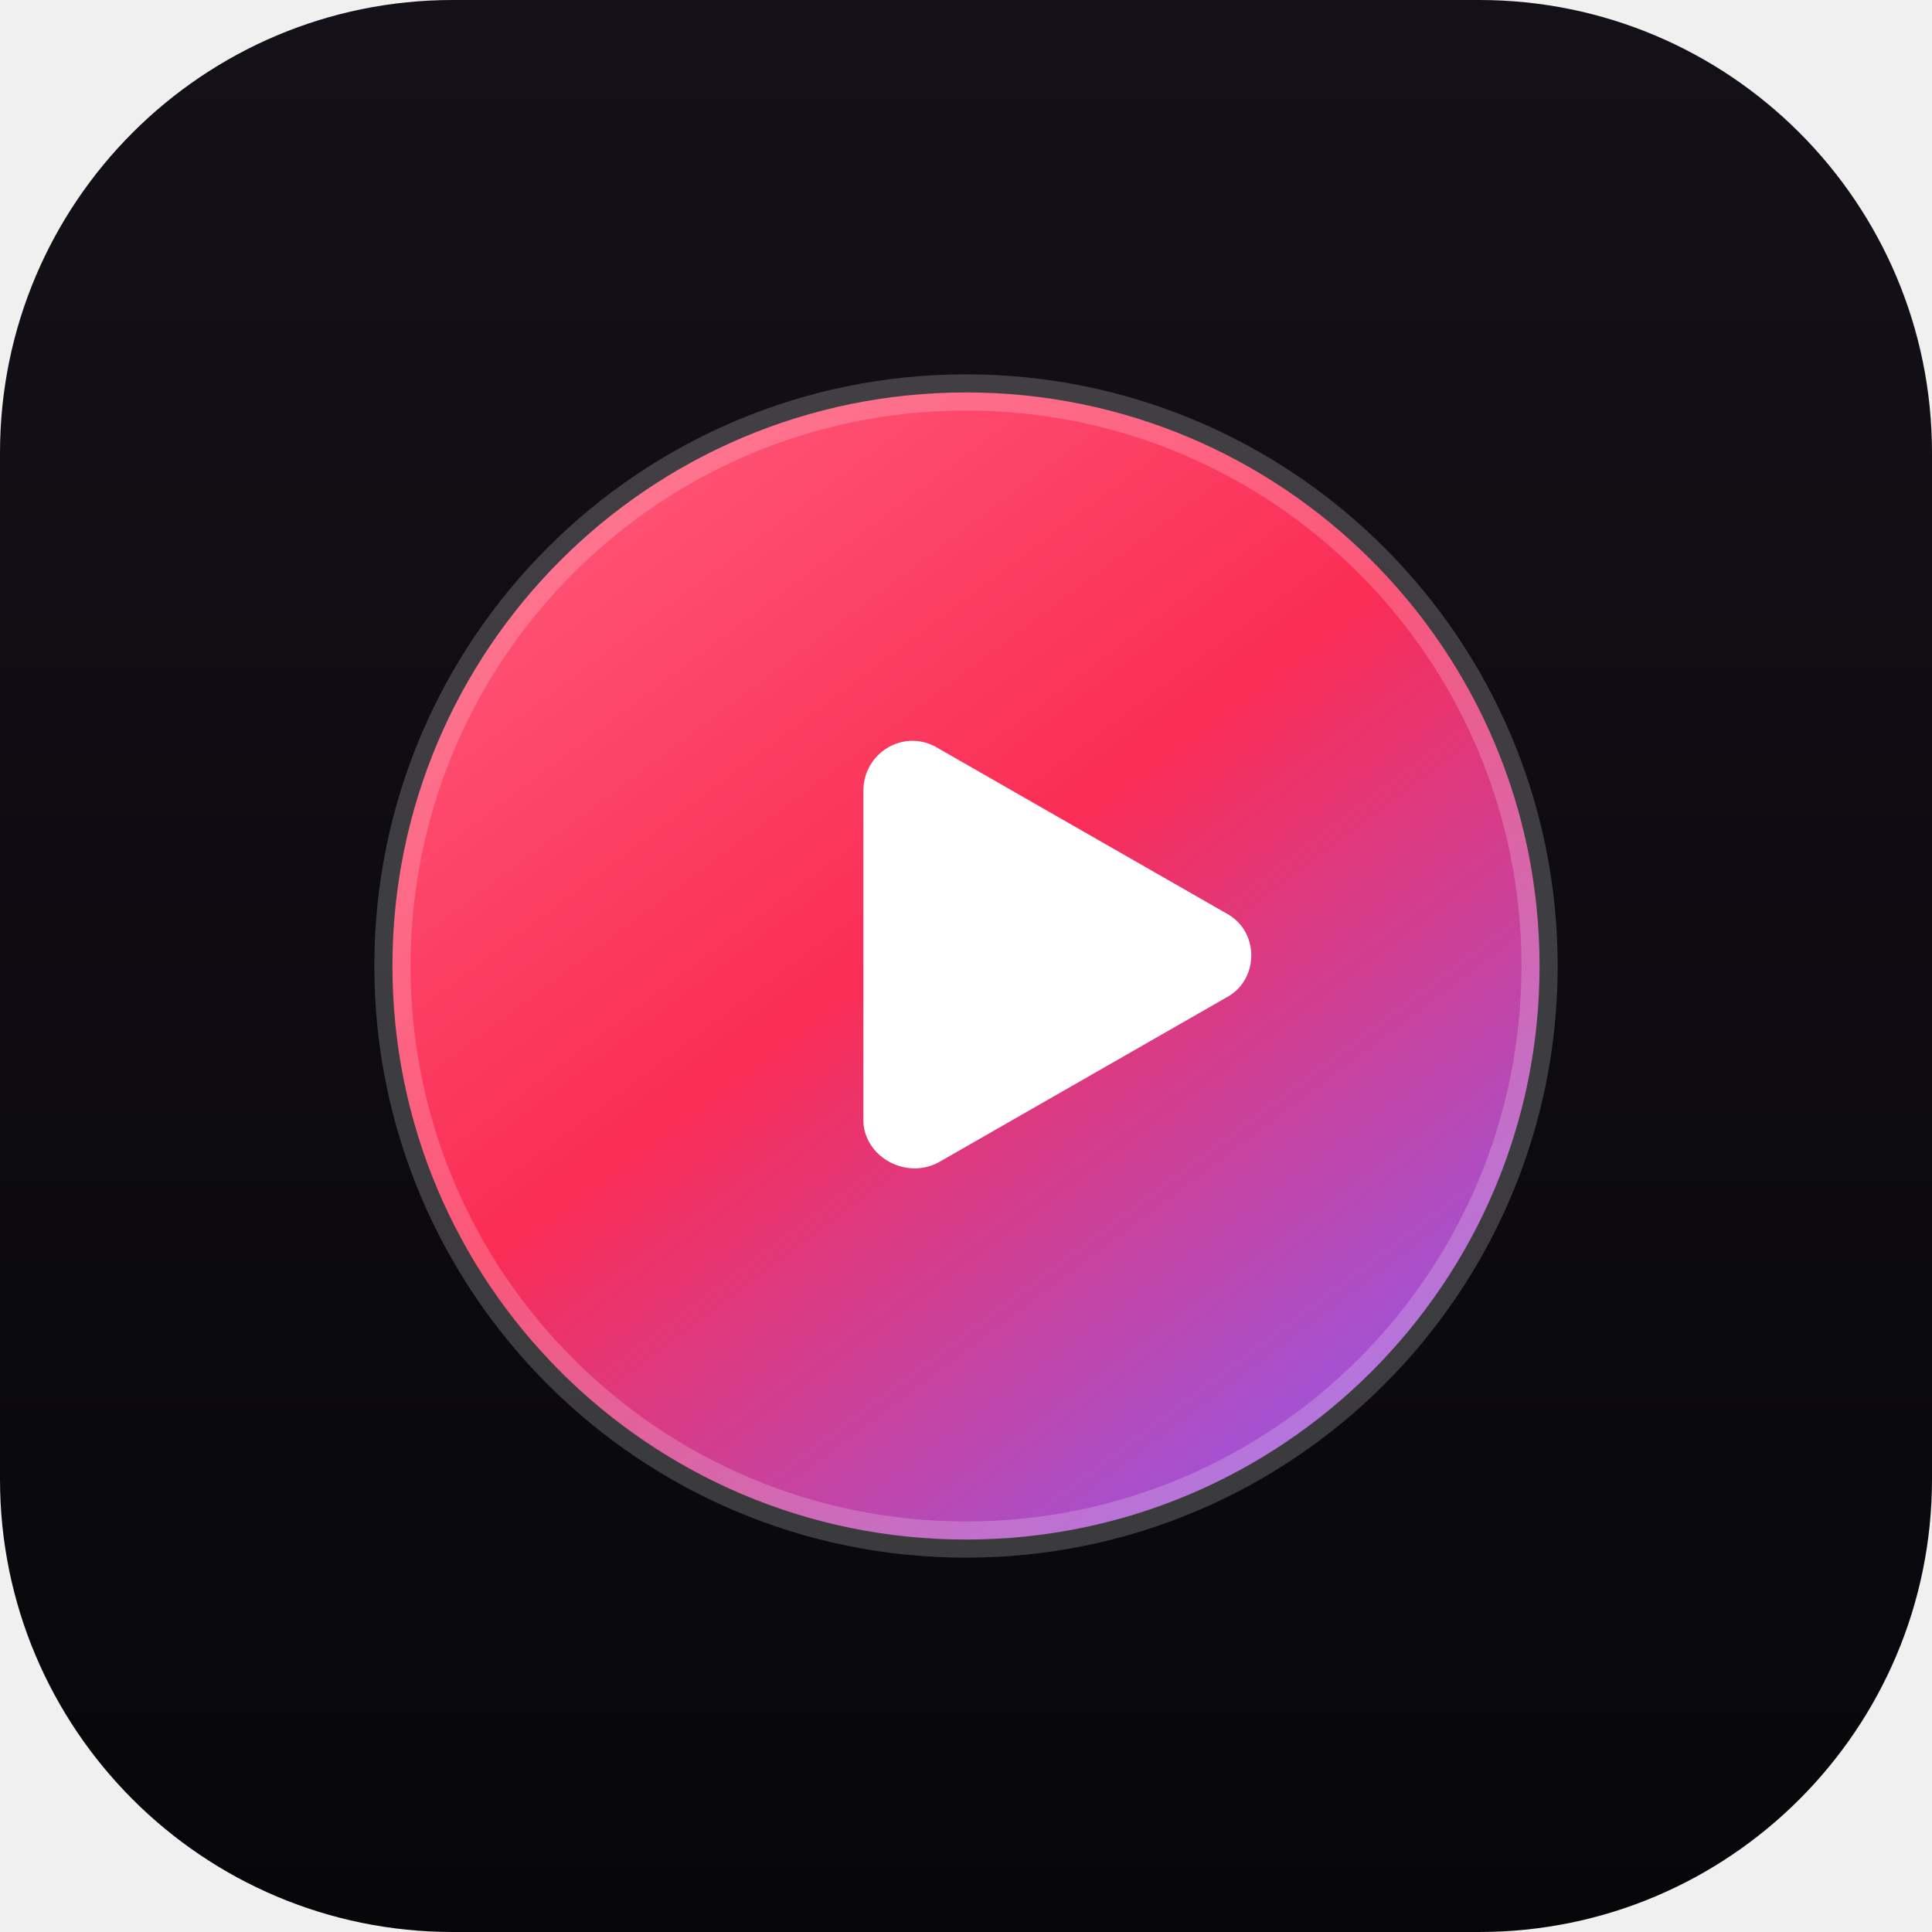
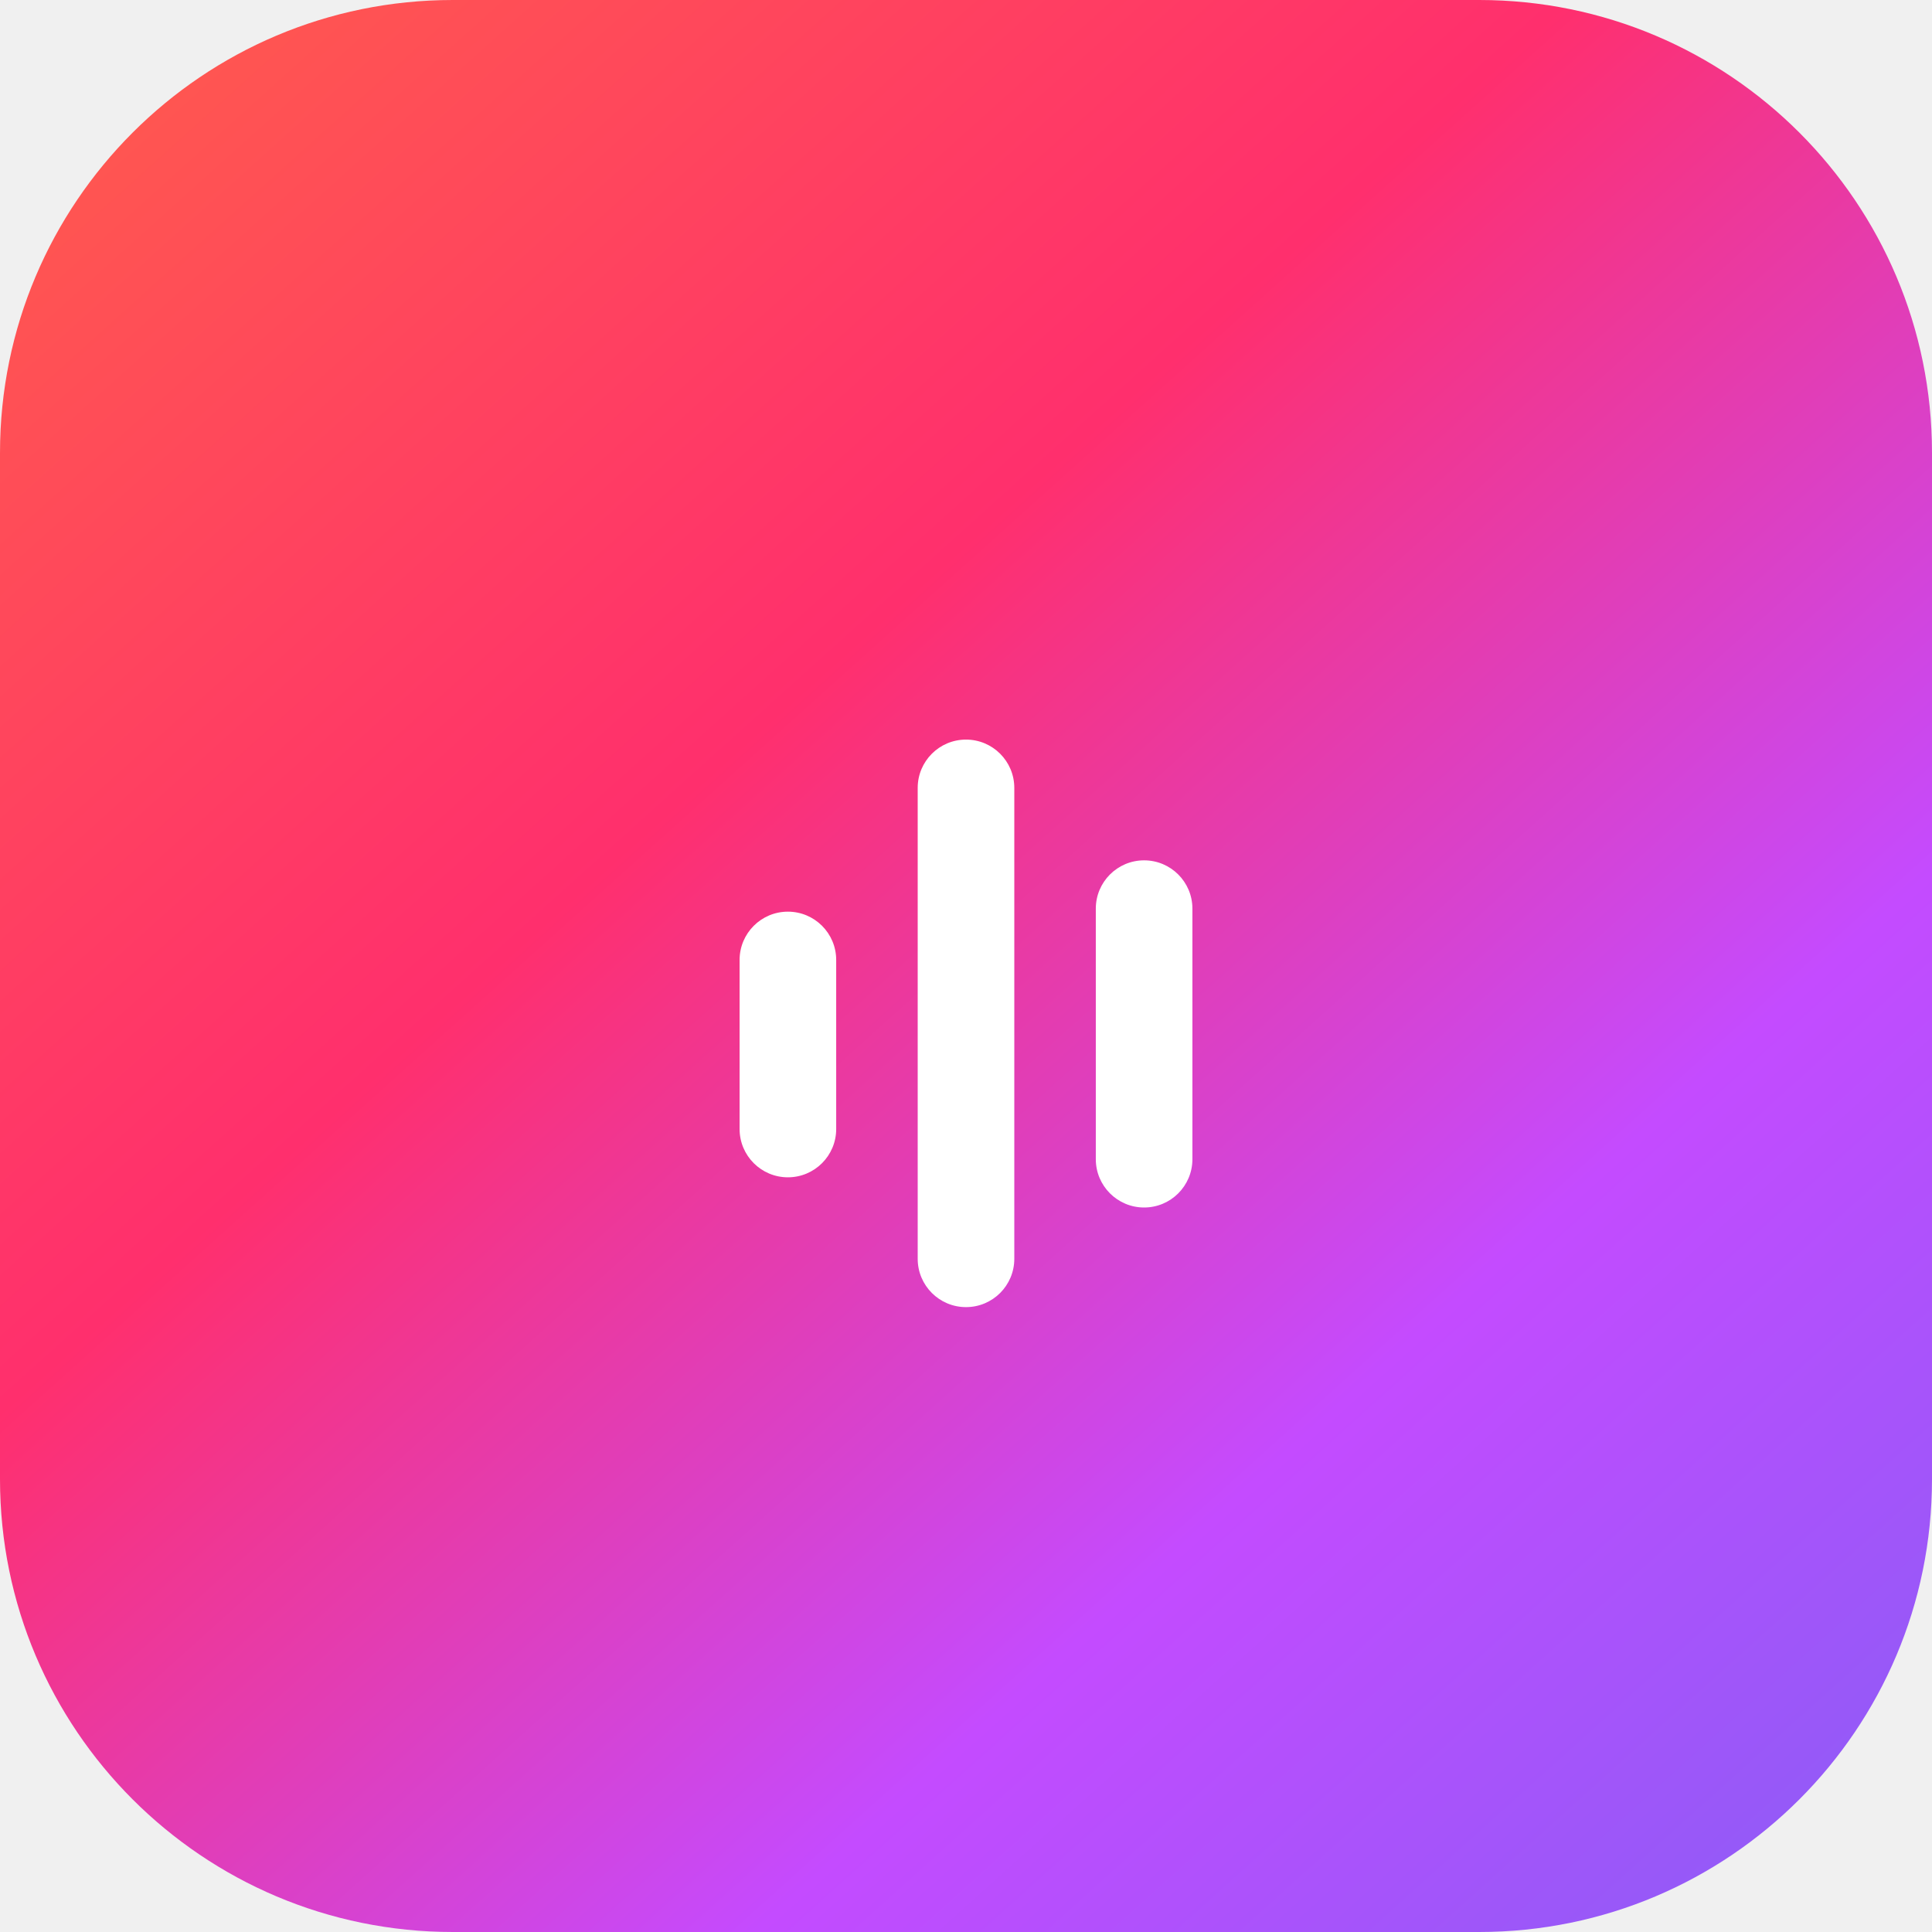
<svg xmlns="http://www.w3.org/2000/svg" viewBox="0 0 64 64">
  <defs>
-     <linearGradient id="bg" x1="0" y1="0" x2="0" y2="1">
-       <stop offset="0" stop-color="#141018" />
-       <stop offset="1" stop-color="#07070a" />
-     </linearGradient>
-     <linearGradient id="disc" x1="0.15" y1="0" x2="0.9" y2="1">
-       <stop offset="0" stop-color="#ff5a7a" />
-       <stop offset="0.45" stop-color="#fa2d55" />
+     <linearGradient id="g" x1="0.05" y1="0" x2="0.95" y2="1">
+       <stop offset="0" stop-color="#ff5b4d" />
+       <stop offset="0.38" stop-color="#ff2f6d" />
+       <stop offset="0.72" stop-color="#c44bff" />
      <stop offset="1" stop-color="#8b5cf6" />
    </linearGradient>
  </defs>
-   <rect width="64" height="64" rx="15" fill="url(#bg)" />
-   <circle cx="32" cy="32" r="19" fill="url(#disc)" />
-   <circle cx="32" cy="32" r="19" fill="none" stroke="#ffffff" stroke-opacity="0.20" stroke-width="1.2" />
-   <path d="M28.6 26.2c0-1.3 1.4-2.1 2.5-1.4l9.6 5.5c1 .6 1 2.1 0 2.7l-9.6 5.5c-1.1.6-2.5-.2-2.5-1.4z" fill="#fff" />
+   <rect width="64" height="64" rx="15" fill="url(#g)" />
+   <g fill="#fff">
+     <rect x="24.5" y="30.2" width="3.2" height="8.8" rx="1.6" />
+     <rect x="30.4" y="24.5" width="3.2" height="18.8" rx="1.6" />
+     <rect x="36.3" y="28.5" width="3.2" height="11.5" rx="1.6" />
+   </g>
</svg>
